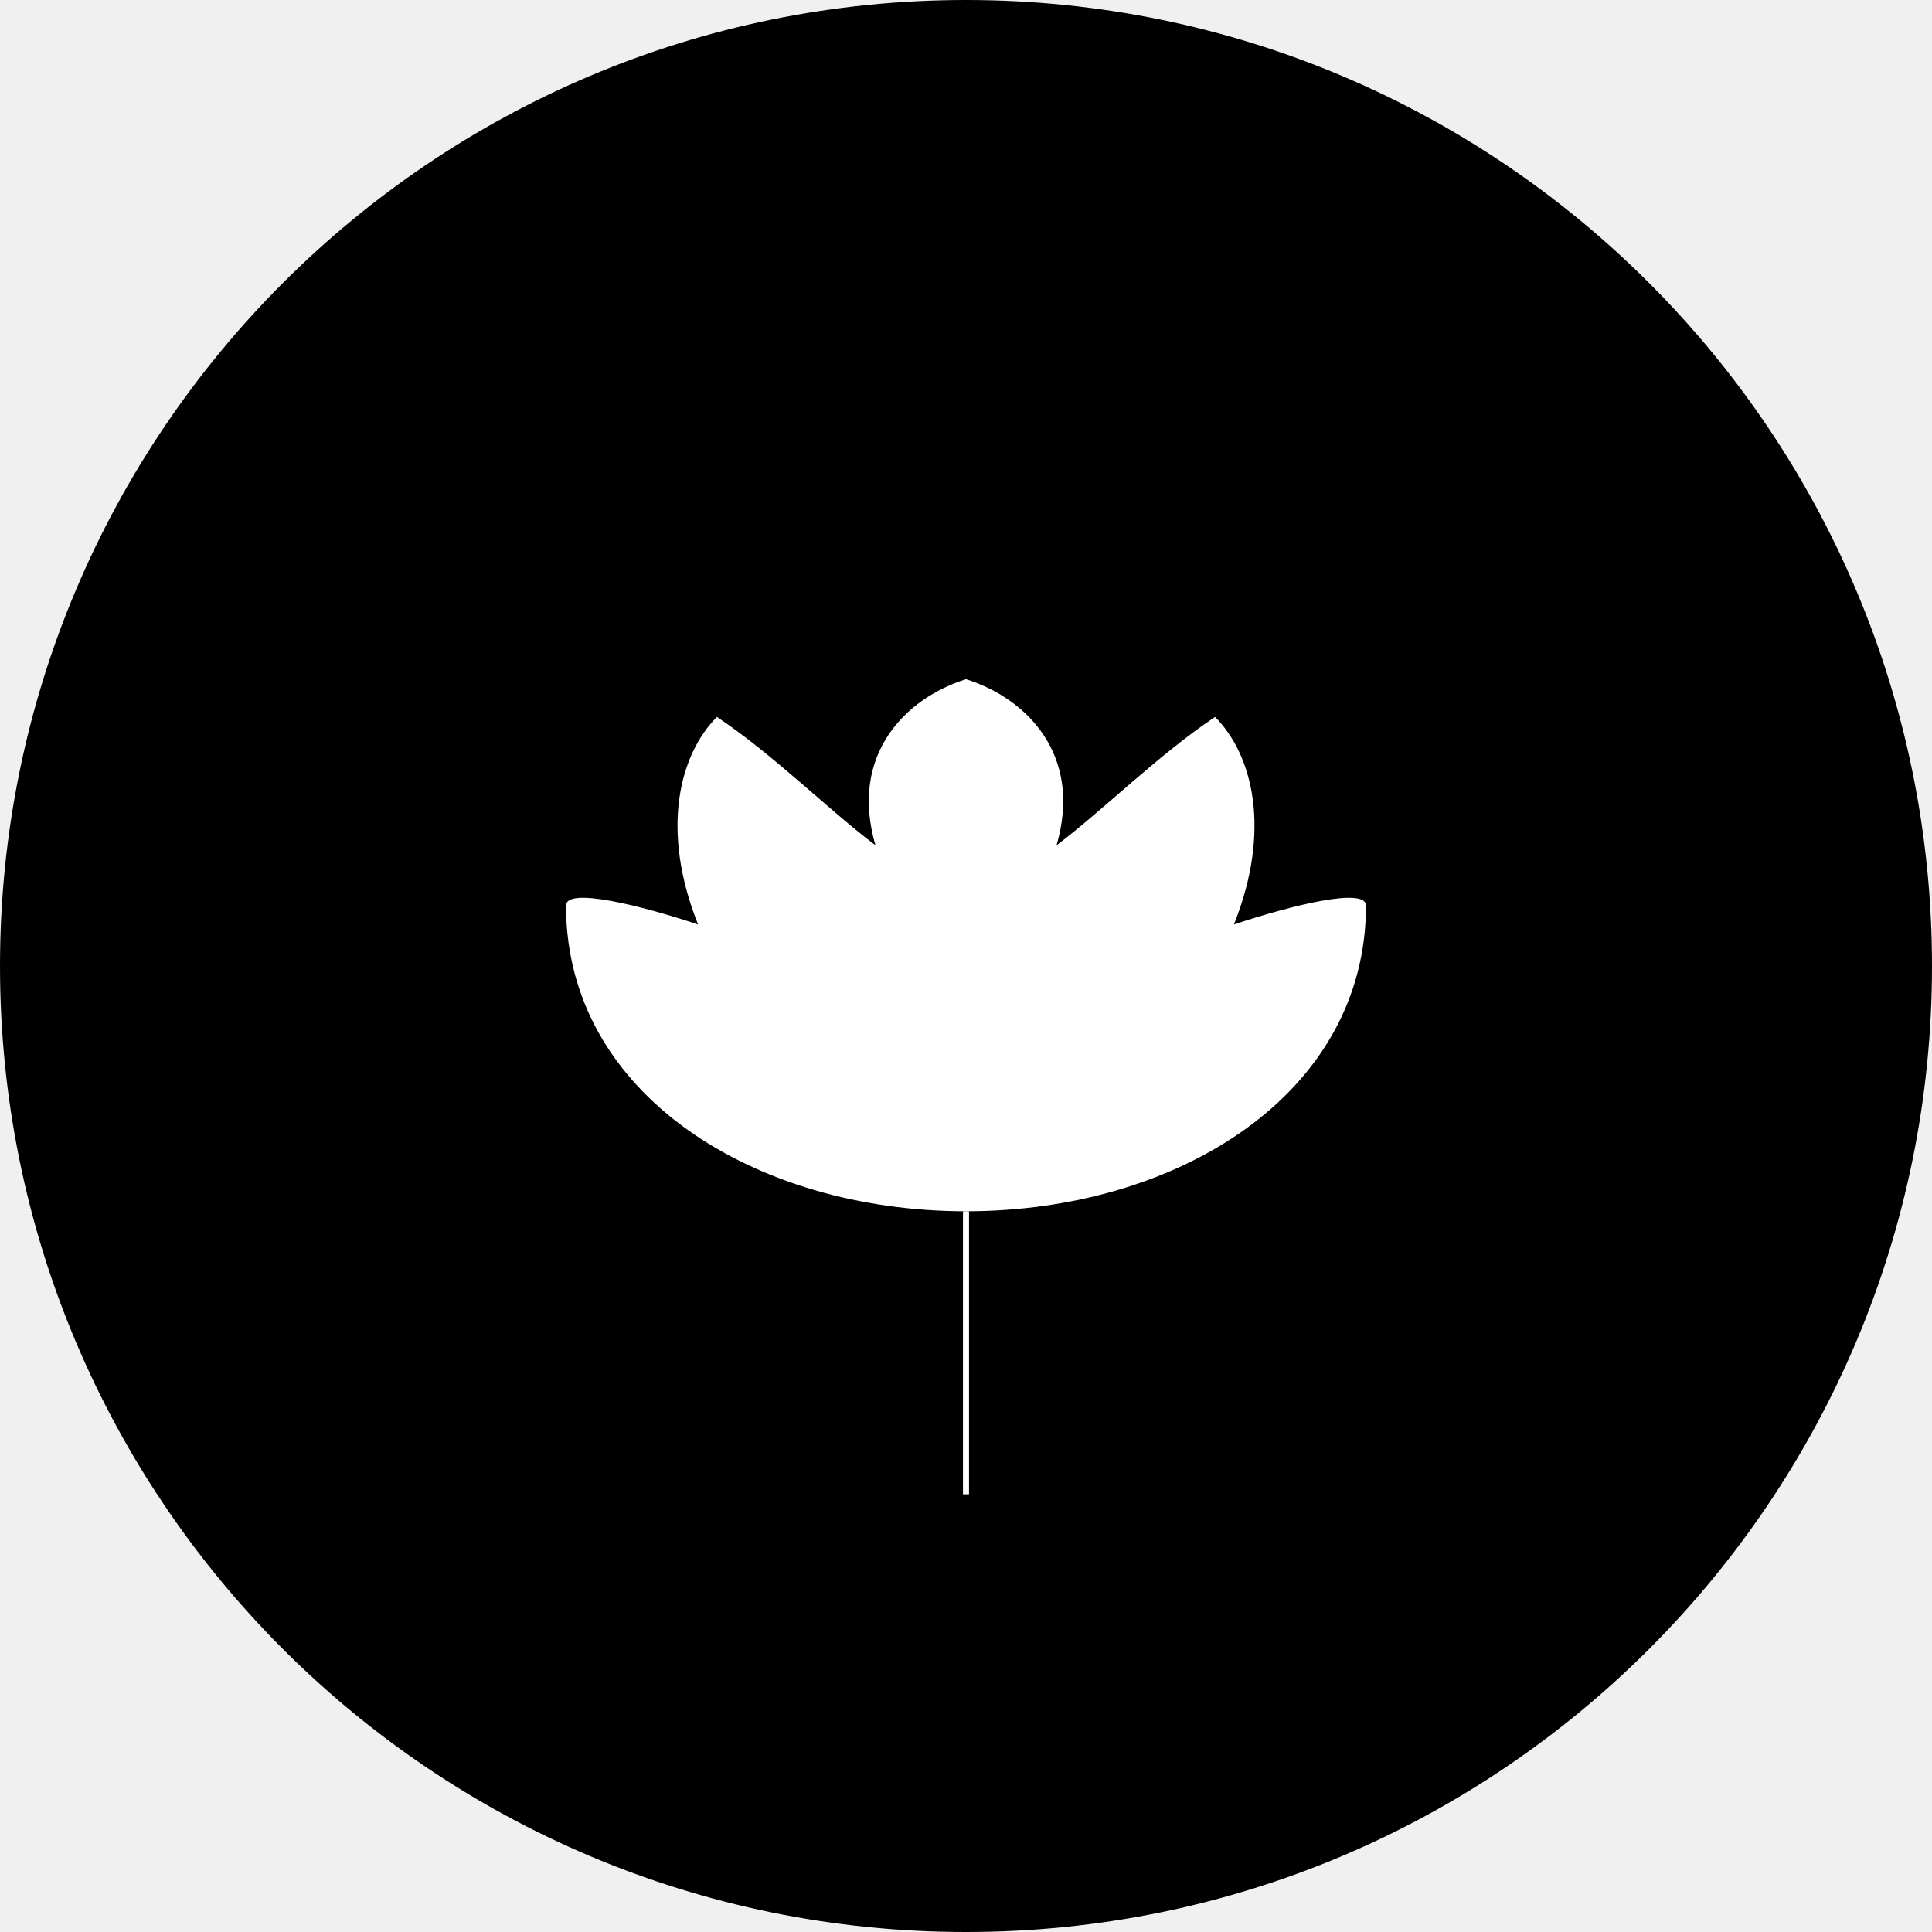
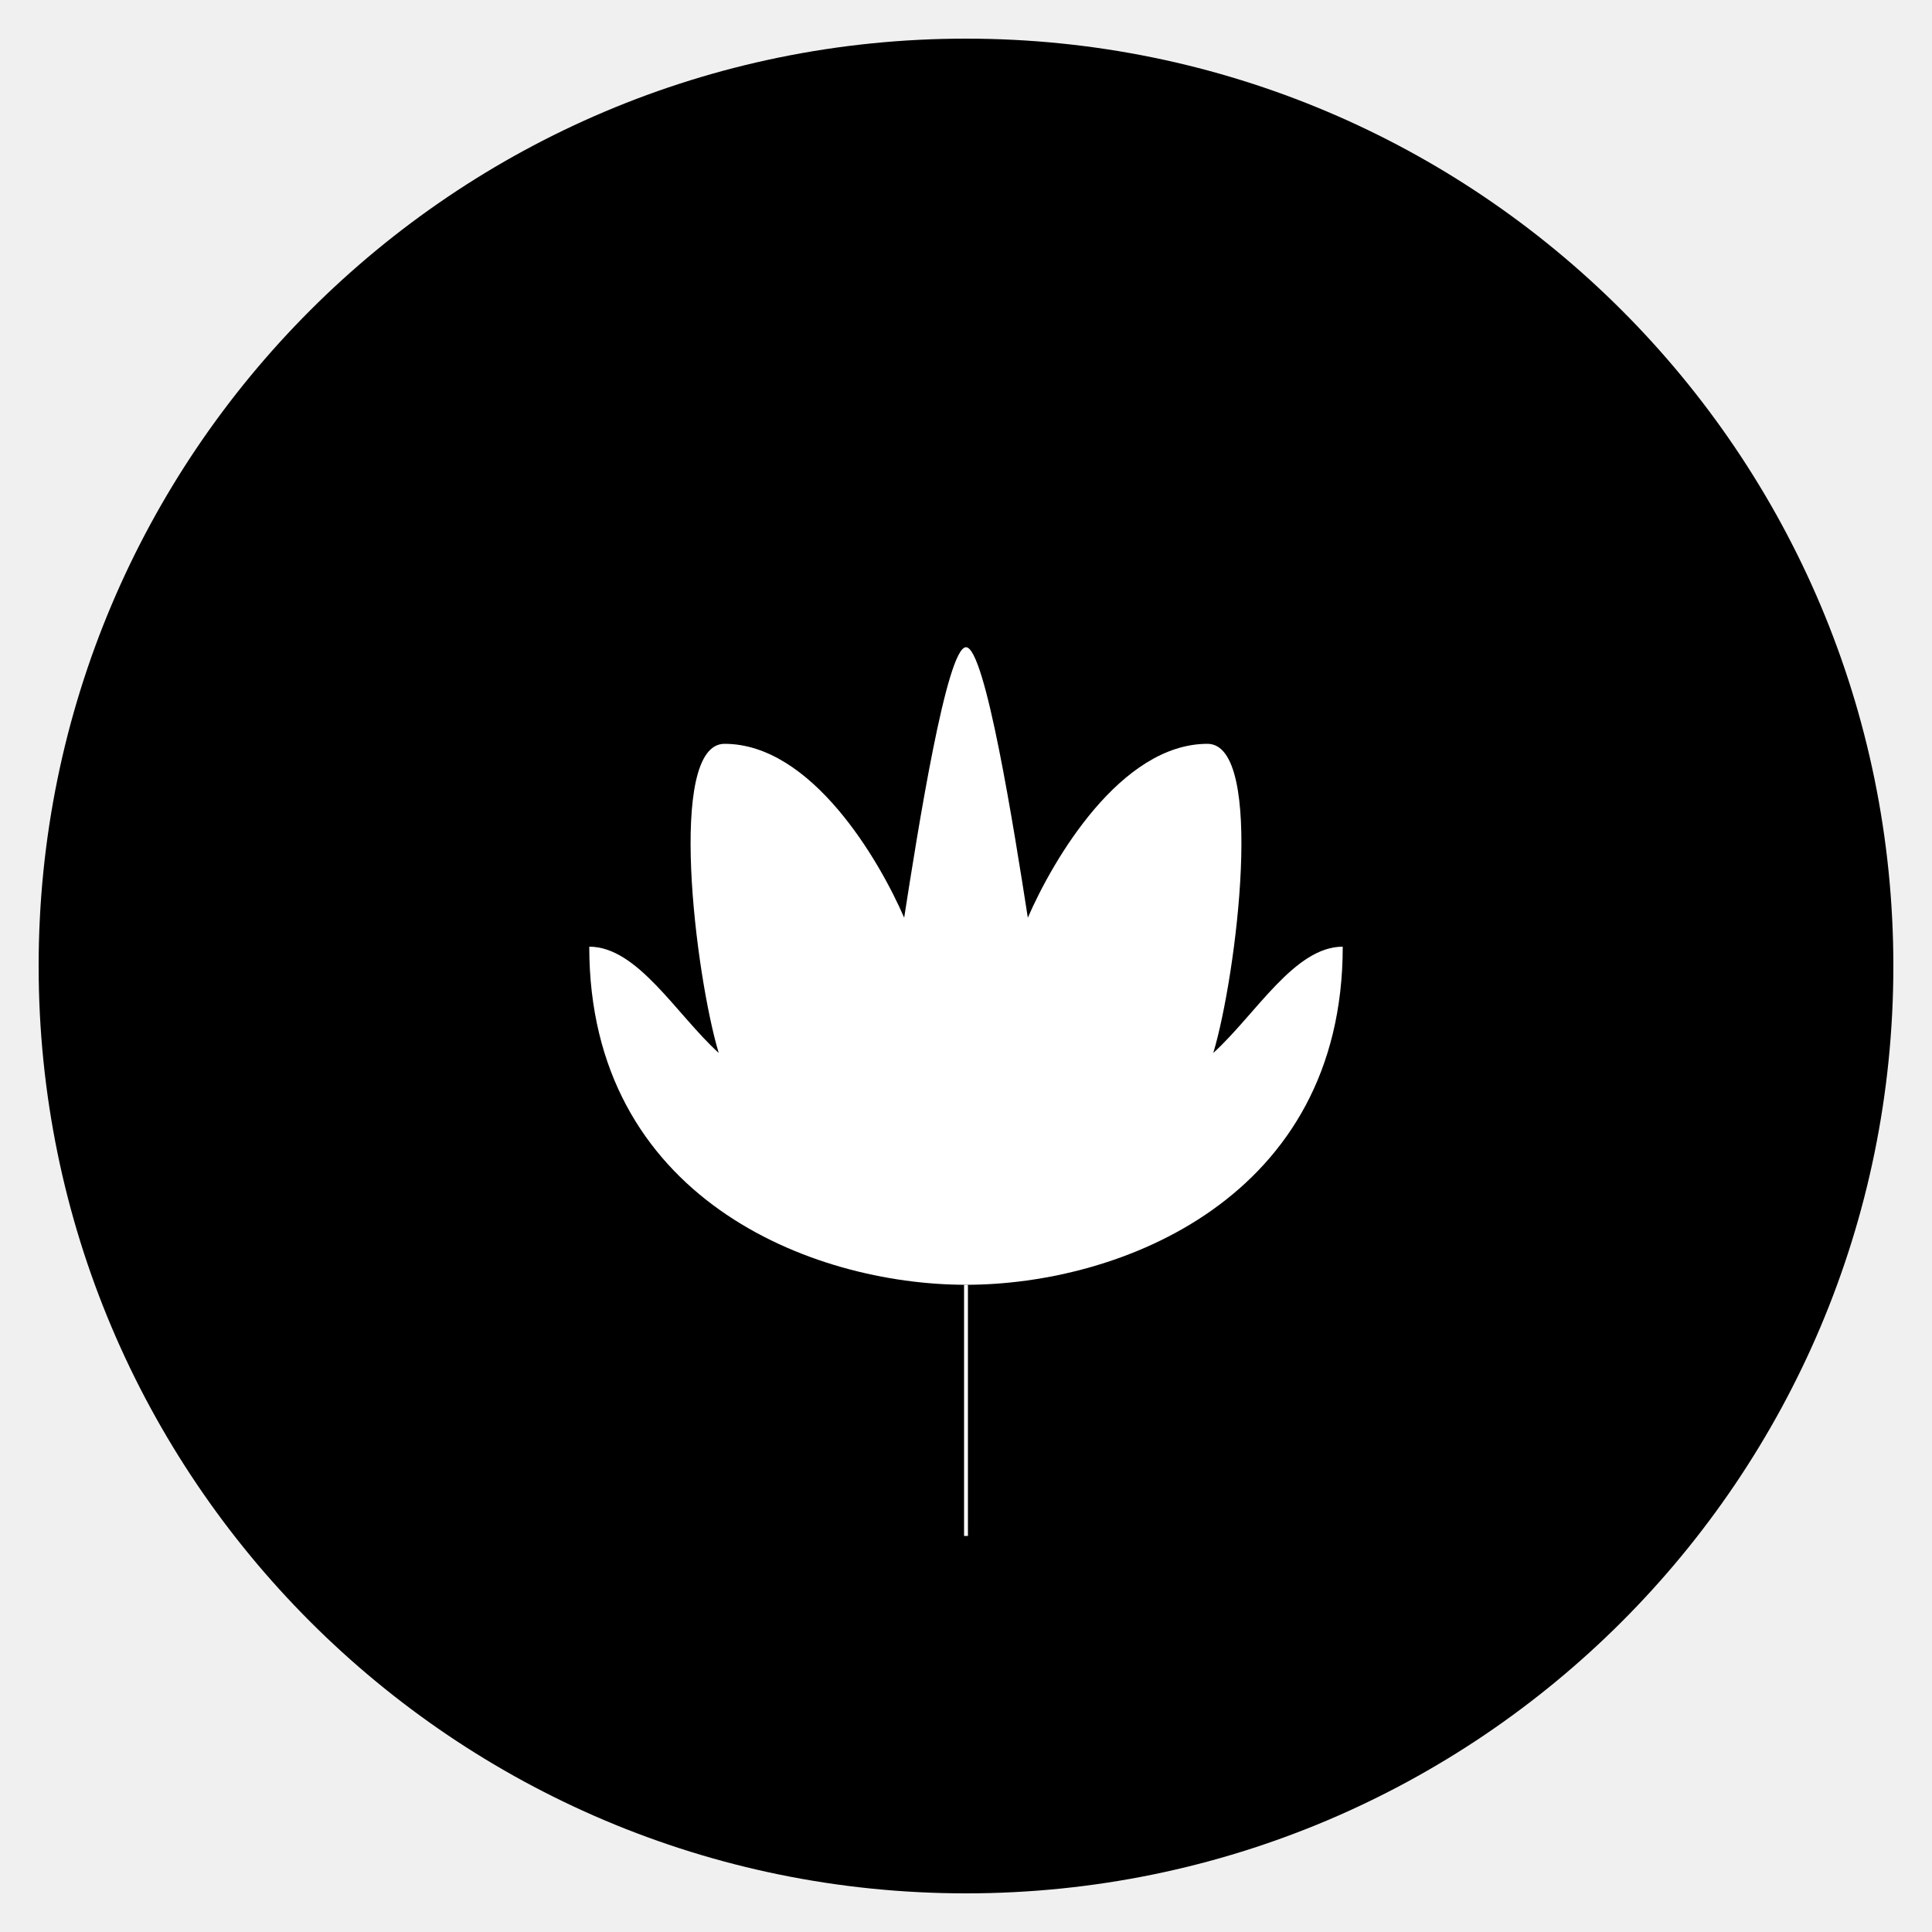
- <svg xmlns="http://www.w3.org/2000/svg" width="512" height="512" viewBox="0 0 512 512">
-   <circle cx="256" cy="256" r="256" fill="black" />
-   <path d="M 256,321             C 200,321 150,290 150,240             C 150,235 170,240 185,245             C 175,220 180,200 190,190             C 205,200 220,215 232,224             C 225,200 240,185 256,180             C 272,185 287,200 280,224             C 292,215 307,200 322,190             C 332,200 337,220 327,245             C 342,240 362,235 362,240             C 362,290 312,321 256,321 Z" fill="white" />
-   <rect x="255.2" y="321" width="1.6" height="75" fill="white" />
+ <svg xmlns="http://www.w3.org/2000/svg" viewBox="0 0 1000 1000">
+   <circle cx="500" cy="500" r="480" fill="black" />
+   <path d="     M 500,335     C 490,335 475,430 468,475     C 455,445 420,385 375,385     C 345,385 360,505 372,545     C 350,525 330,490 305,490     C 305,620 420,665 500,665     C 580,665 695,620 695,490     C 670,490 650,525 628,545     C 640,505 655,385 625,385     C 580,385 545,445 532,475     C 525,430 510,335 500,335     Z" fill="white" />
+   <rect x="499" y="665" width="2" height="130" fill="white" />
</svg>
